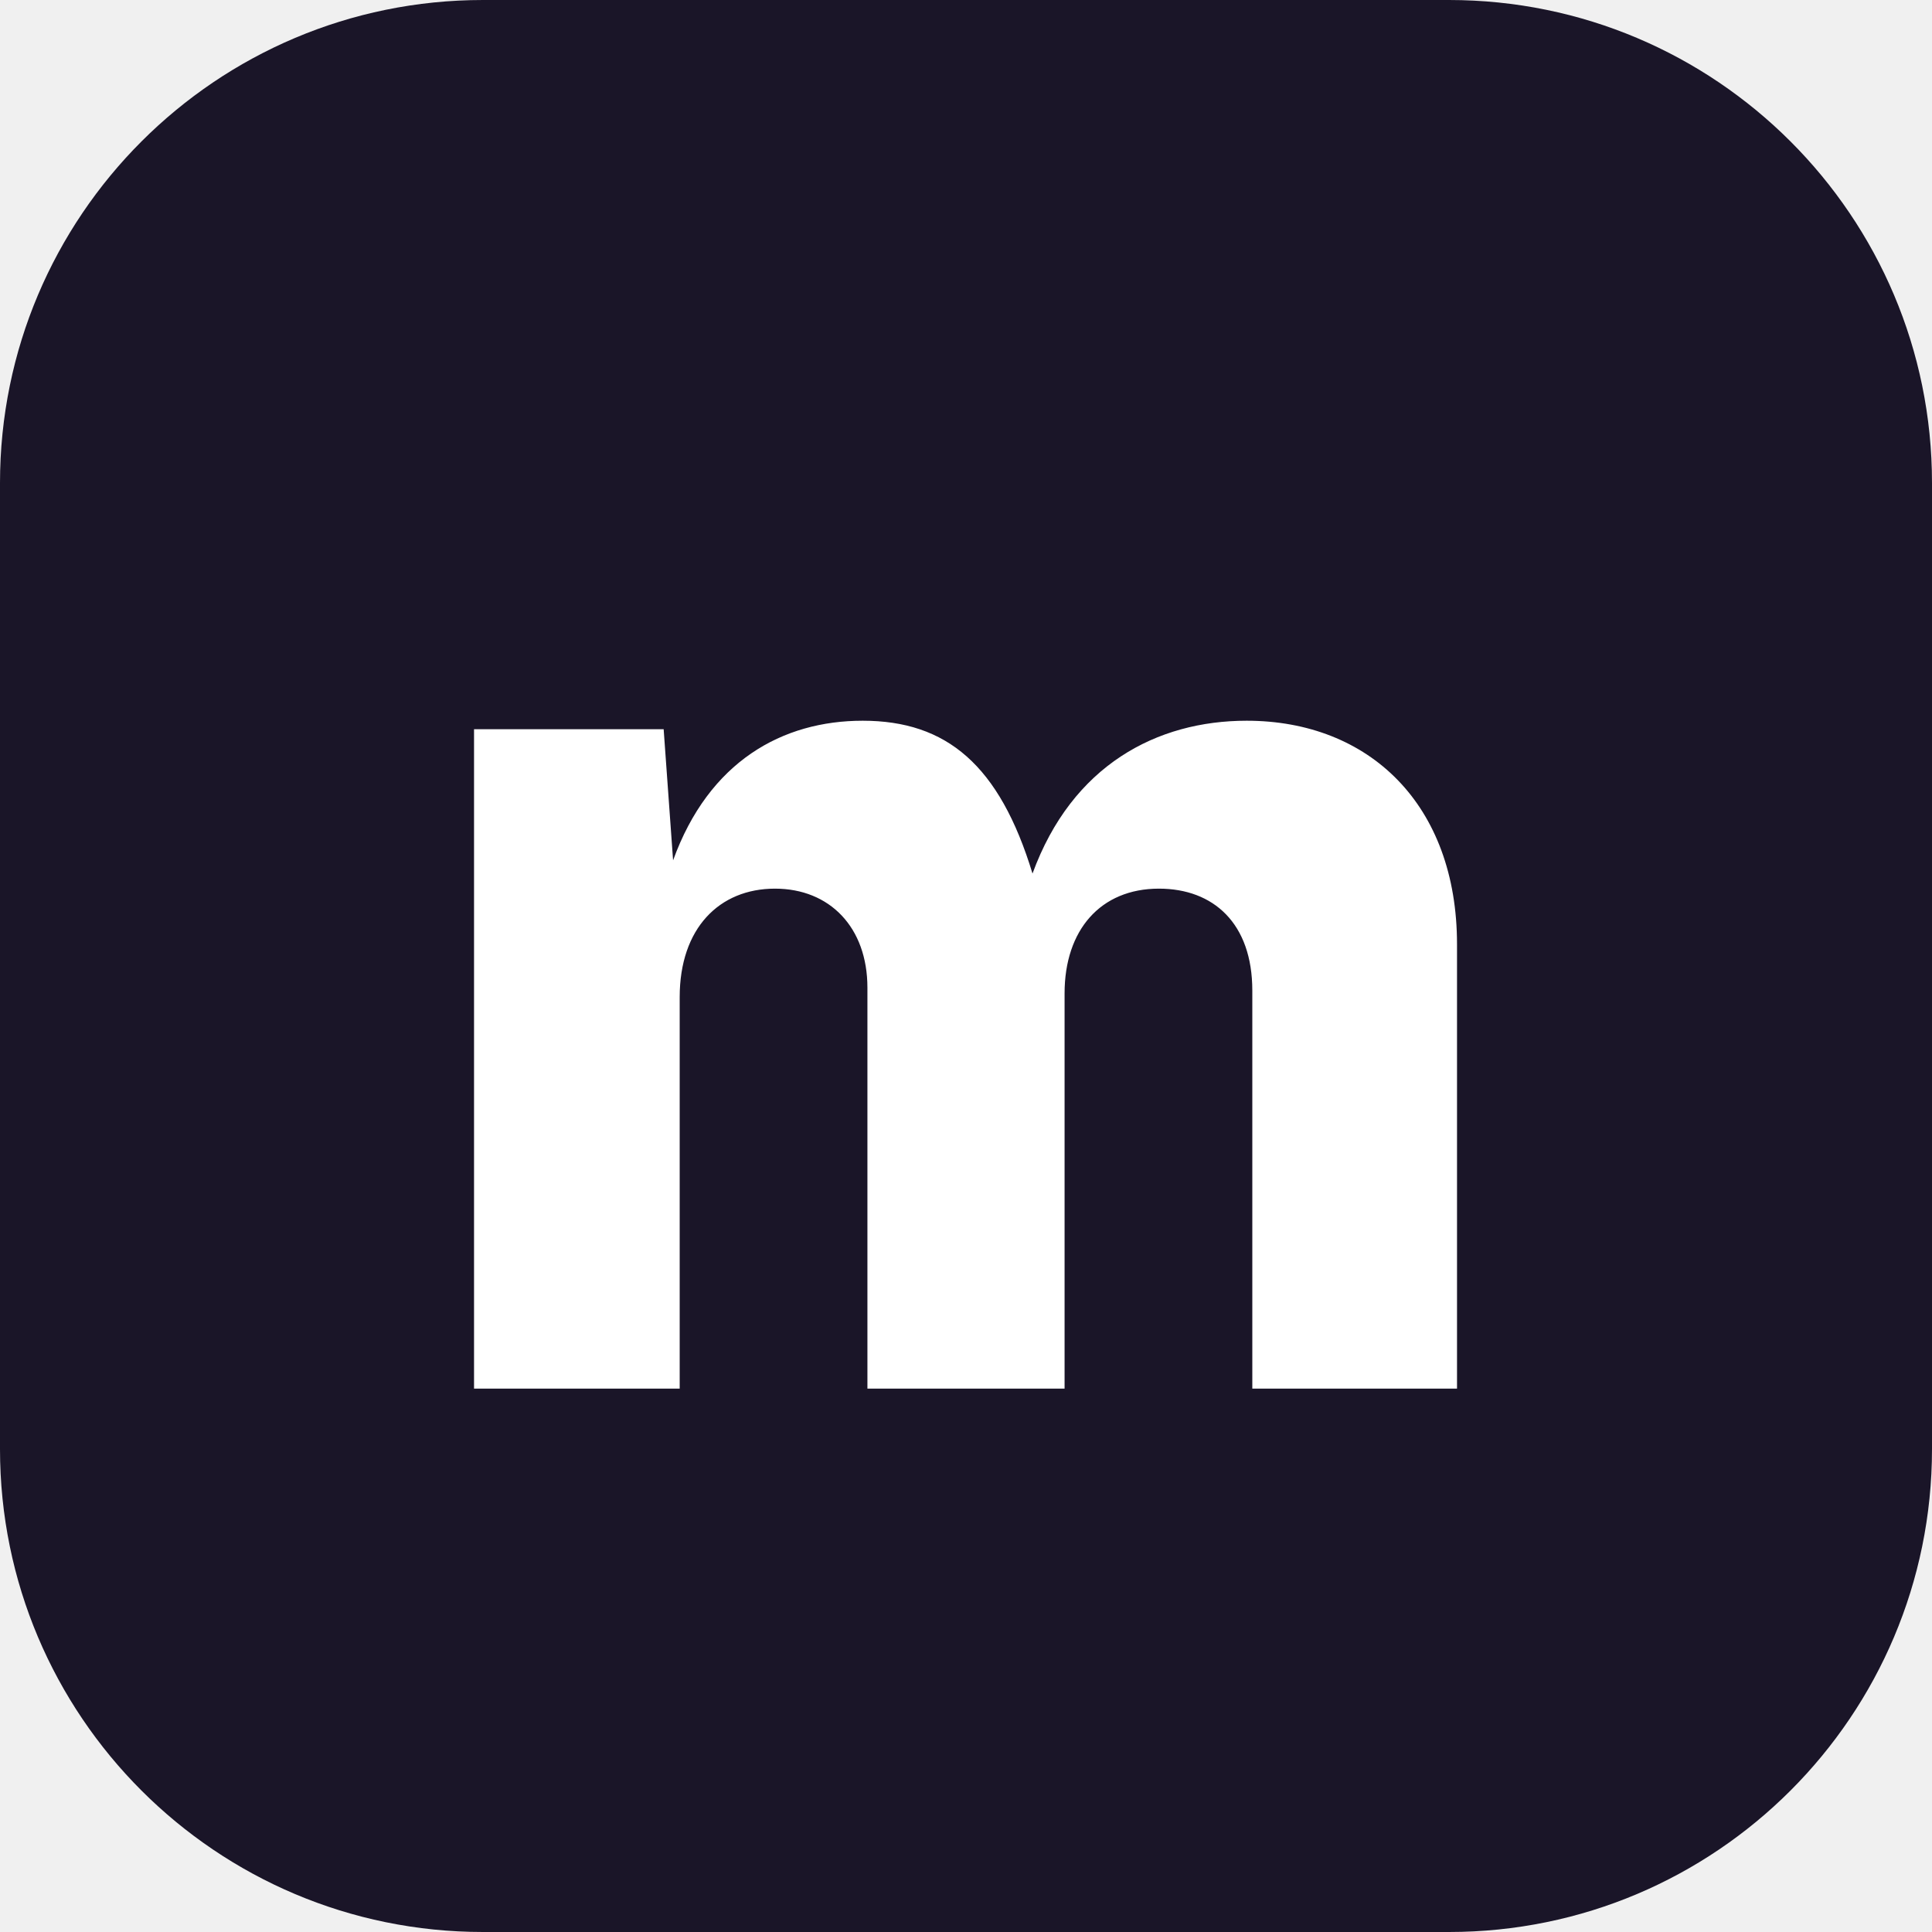
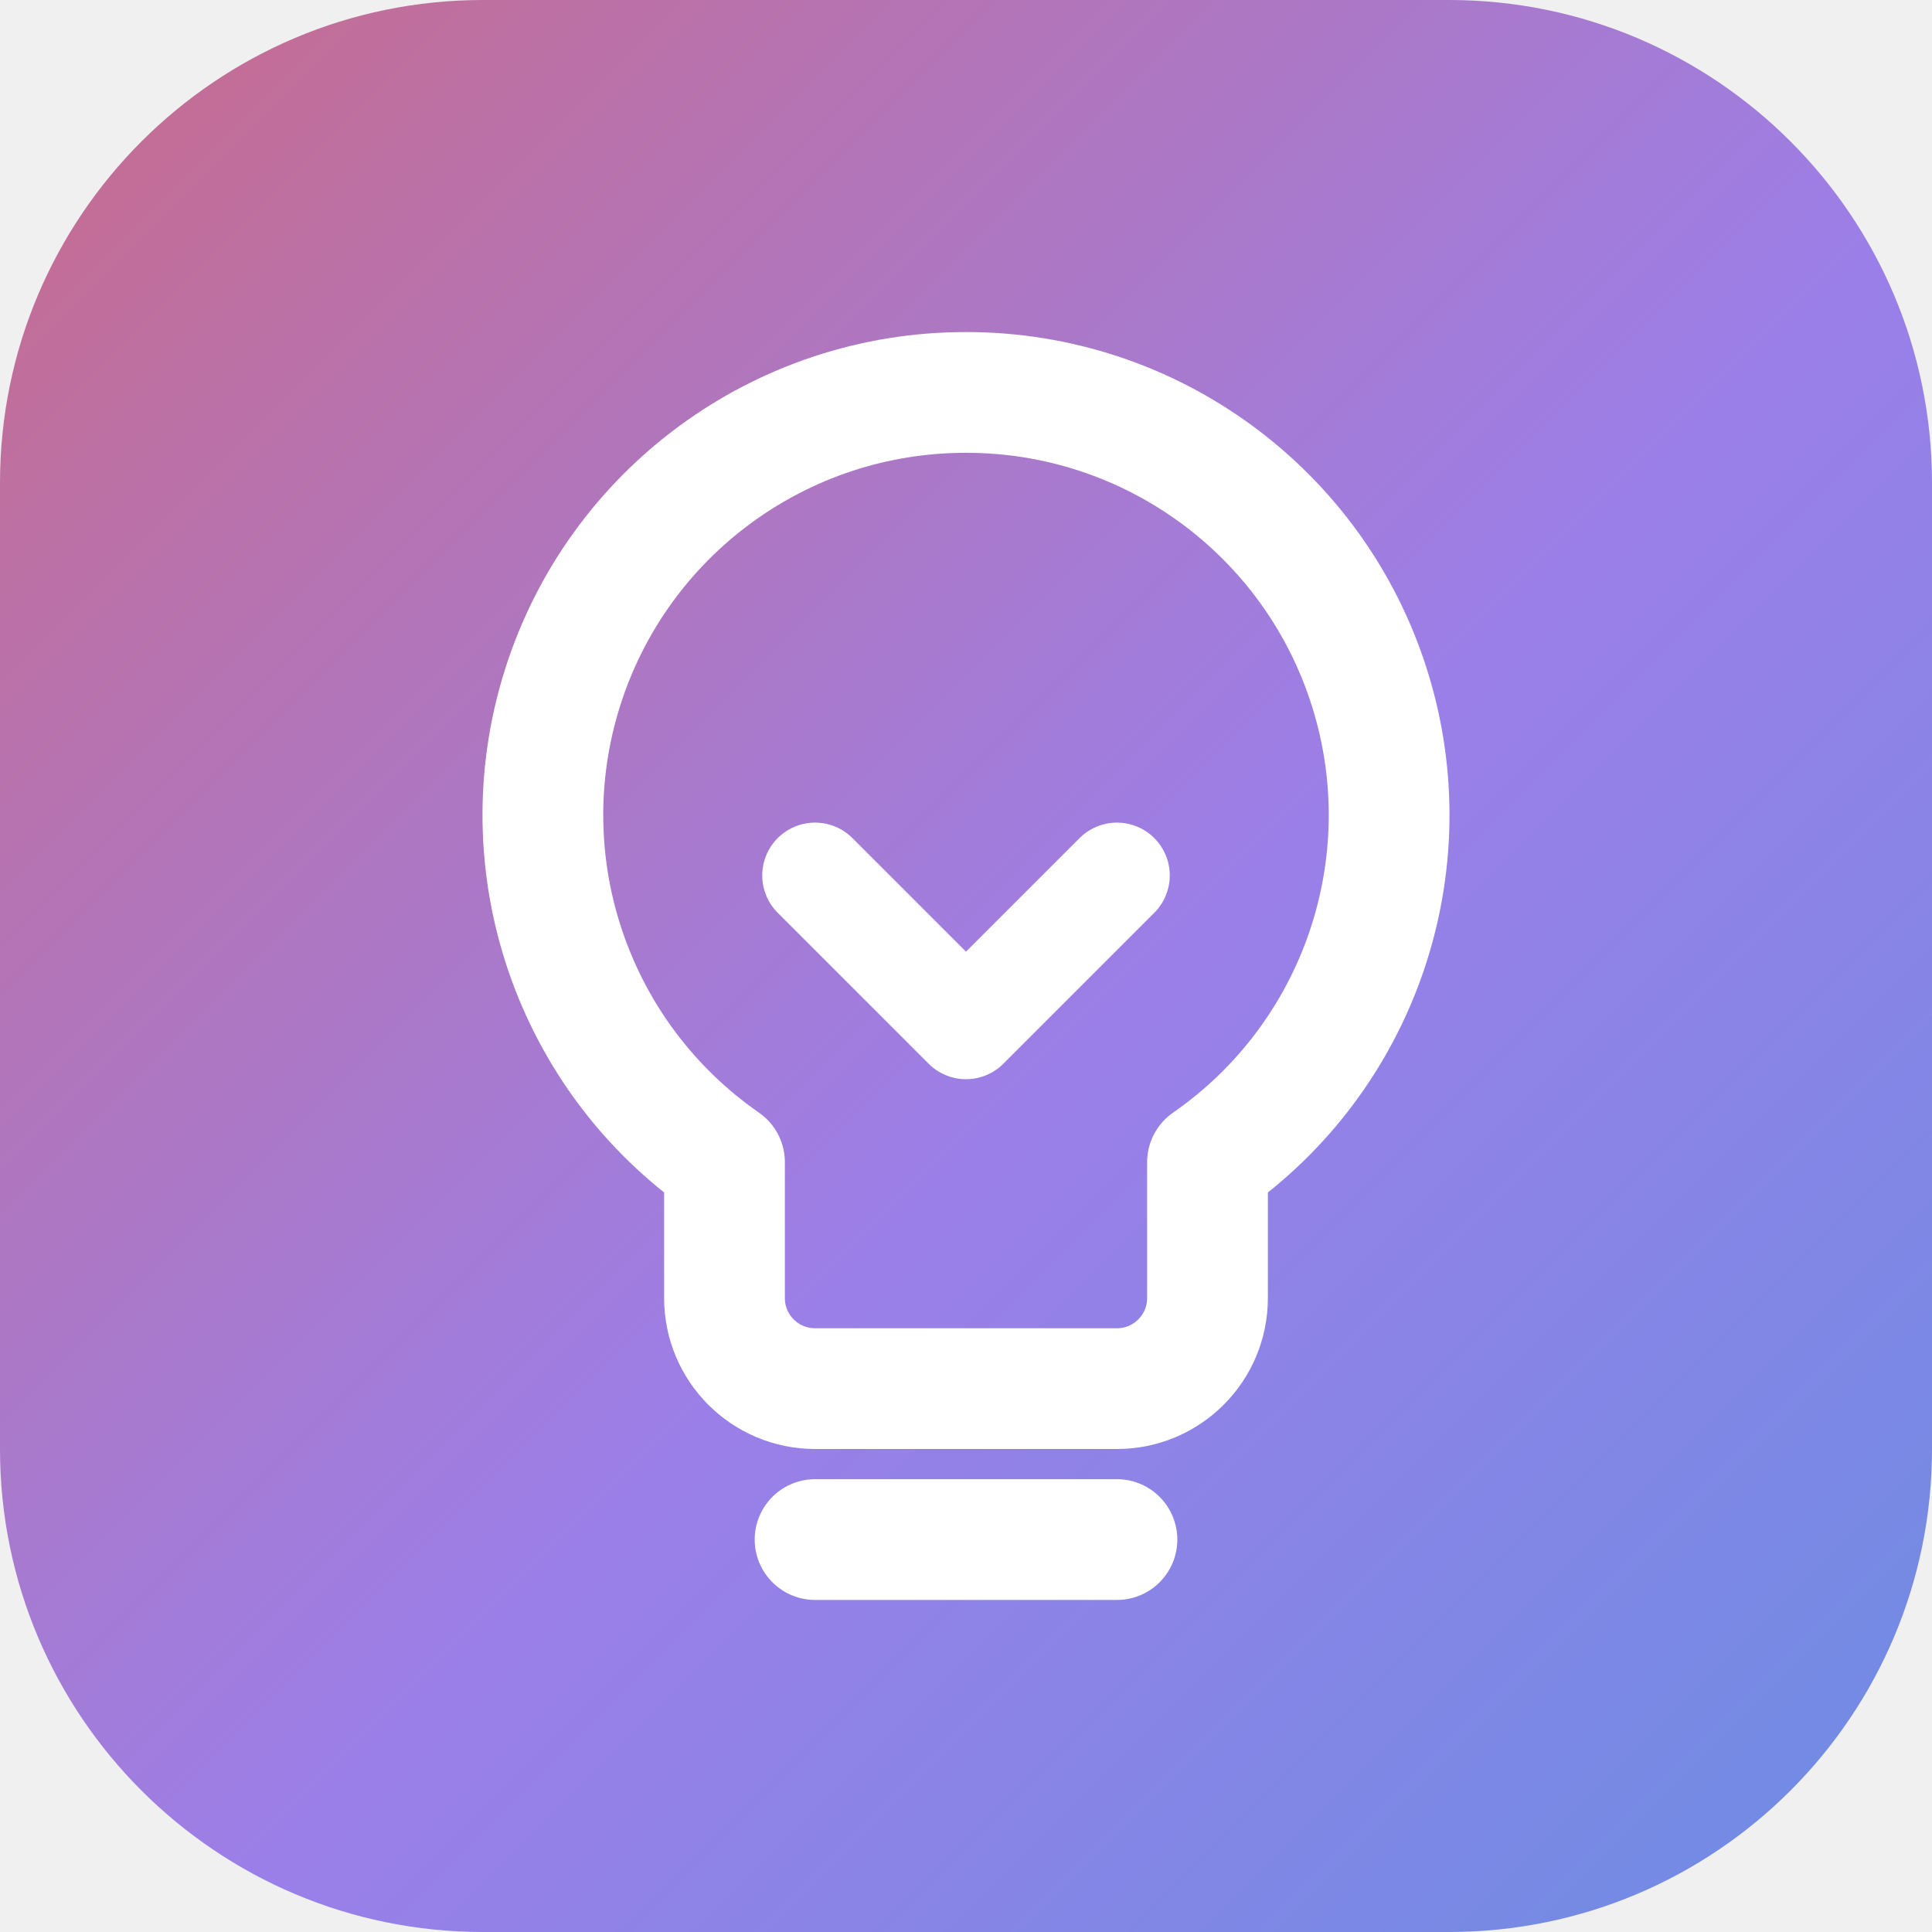
- <svg xmlns="http://www.w3.org/2000/svg" viewBox="0 0 32 32">
-   <rect width="32" height="32" rx="8" fill="#1A1528" />
-   <text x="16" y="23" font-family="Inter, system-ui, sans-serif" font-size="20" font-weight="800" fill="white" text-anchor="middle">m</text>
+ <svg xmlns="http://www.w3.org/2000/svg" viewBox="0 0 64 64">
+   <defs>
+     <linearGradient id="g" x1="0" y1="0" x2="1" y2="1">
+       <stop offset="0" stop-color="#C96B8A" />
+       <stop offset=".55" stop-color="#9B7FE8" />
+       <stop offset="1" stop-color="#6B8DE3" />
+     </linearGradient>
+   </defs>
+   <rect width="64" height="64" rx="16" fill="url(#g)" />
+   <path d="M32 13a14 14 0 0 0-8 25.5V43a3 3 0 0 0 3 3h10a3 3 0 0 0 3-3v-4.5A14 14 0 0 0 32 13z" fill="none" stroke="#fff" stroke-width="4" stroke-linejoin="round" />
+   <path d="M27 51h10" stroke="#fff" stroke-width="4" stroke-linecap="round" />
+   <path d="M27 29l5 5 5-5" fill="none" stroke="#fff" stroke-width="3.5" stroke-linecap="round" stroke-linejoin="round" />
</svg>
